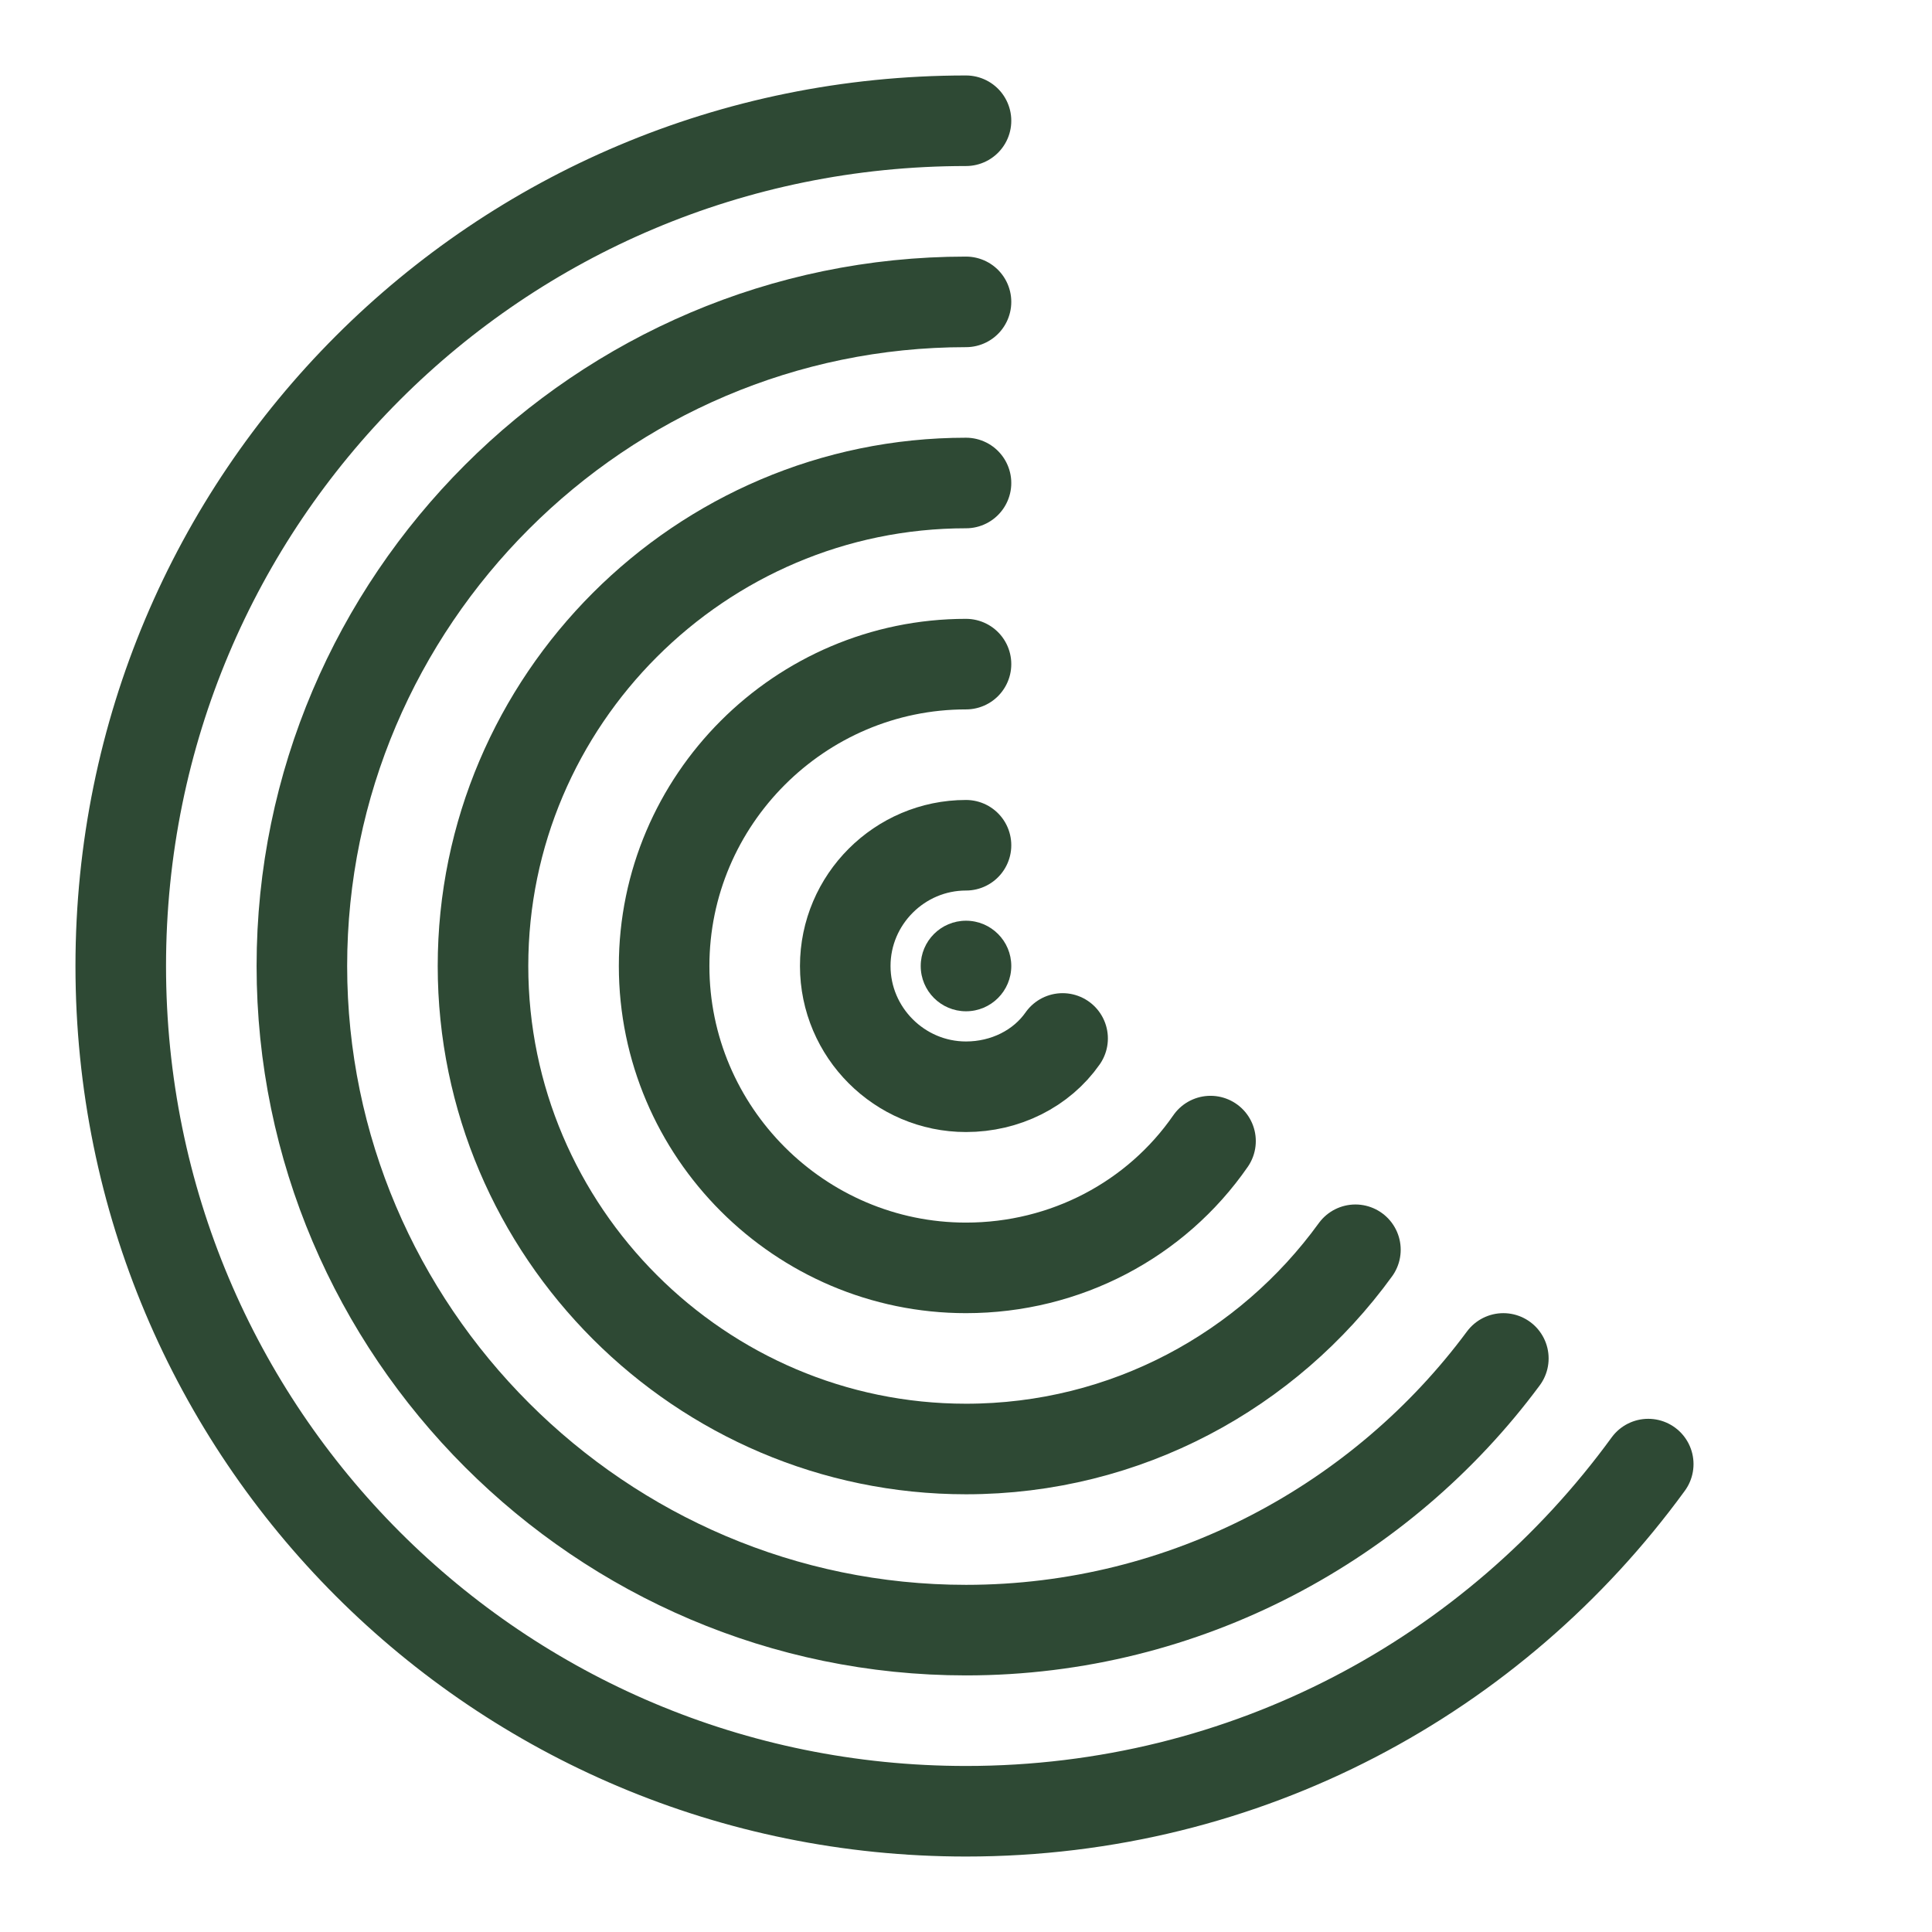
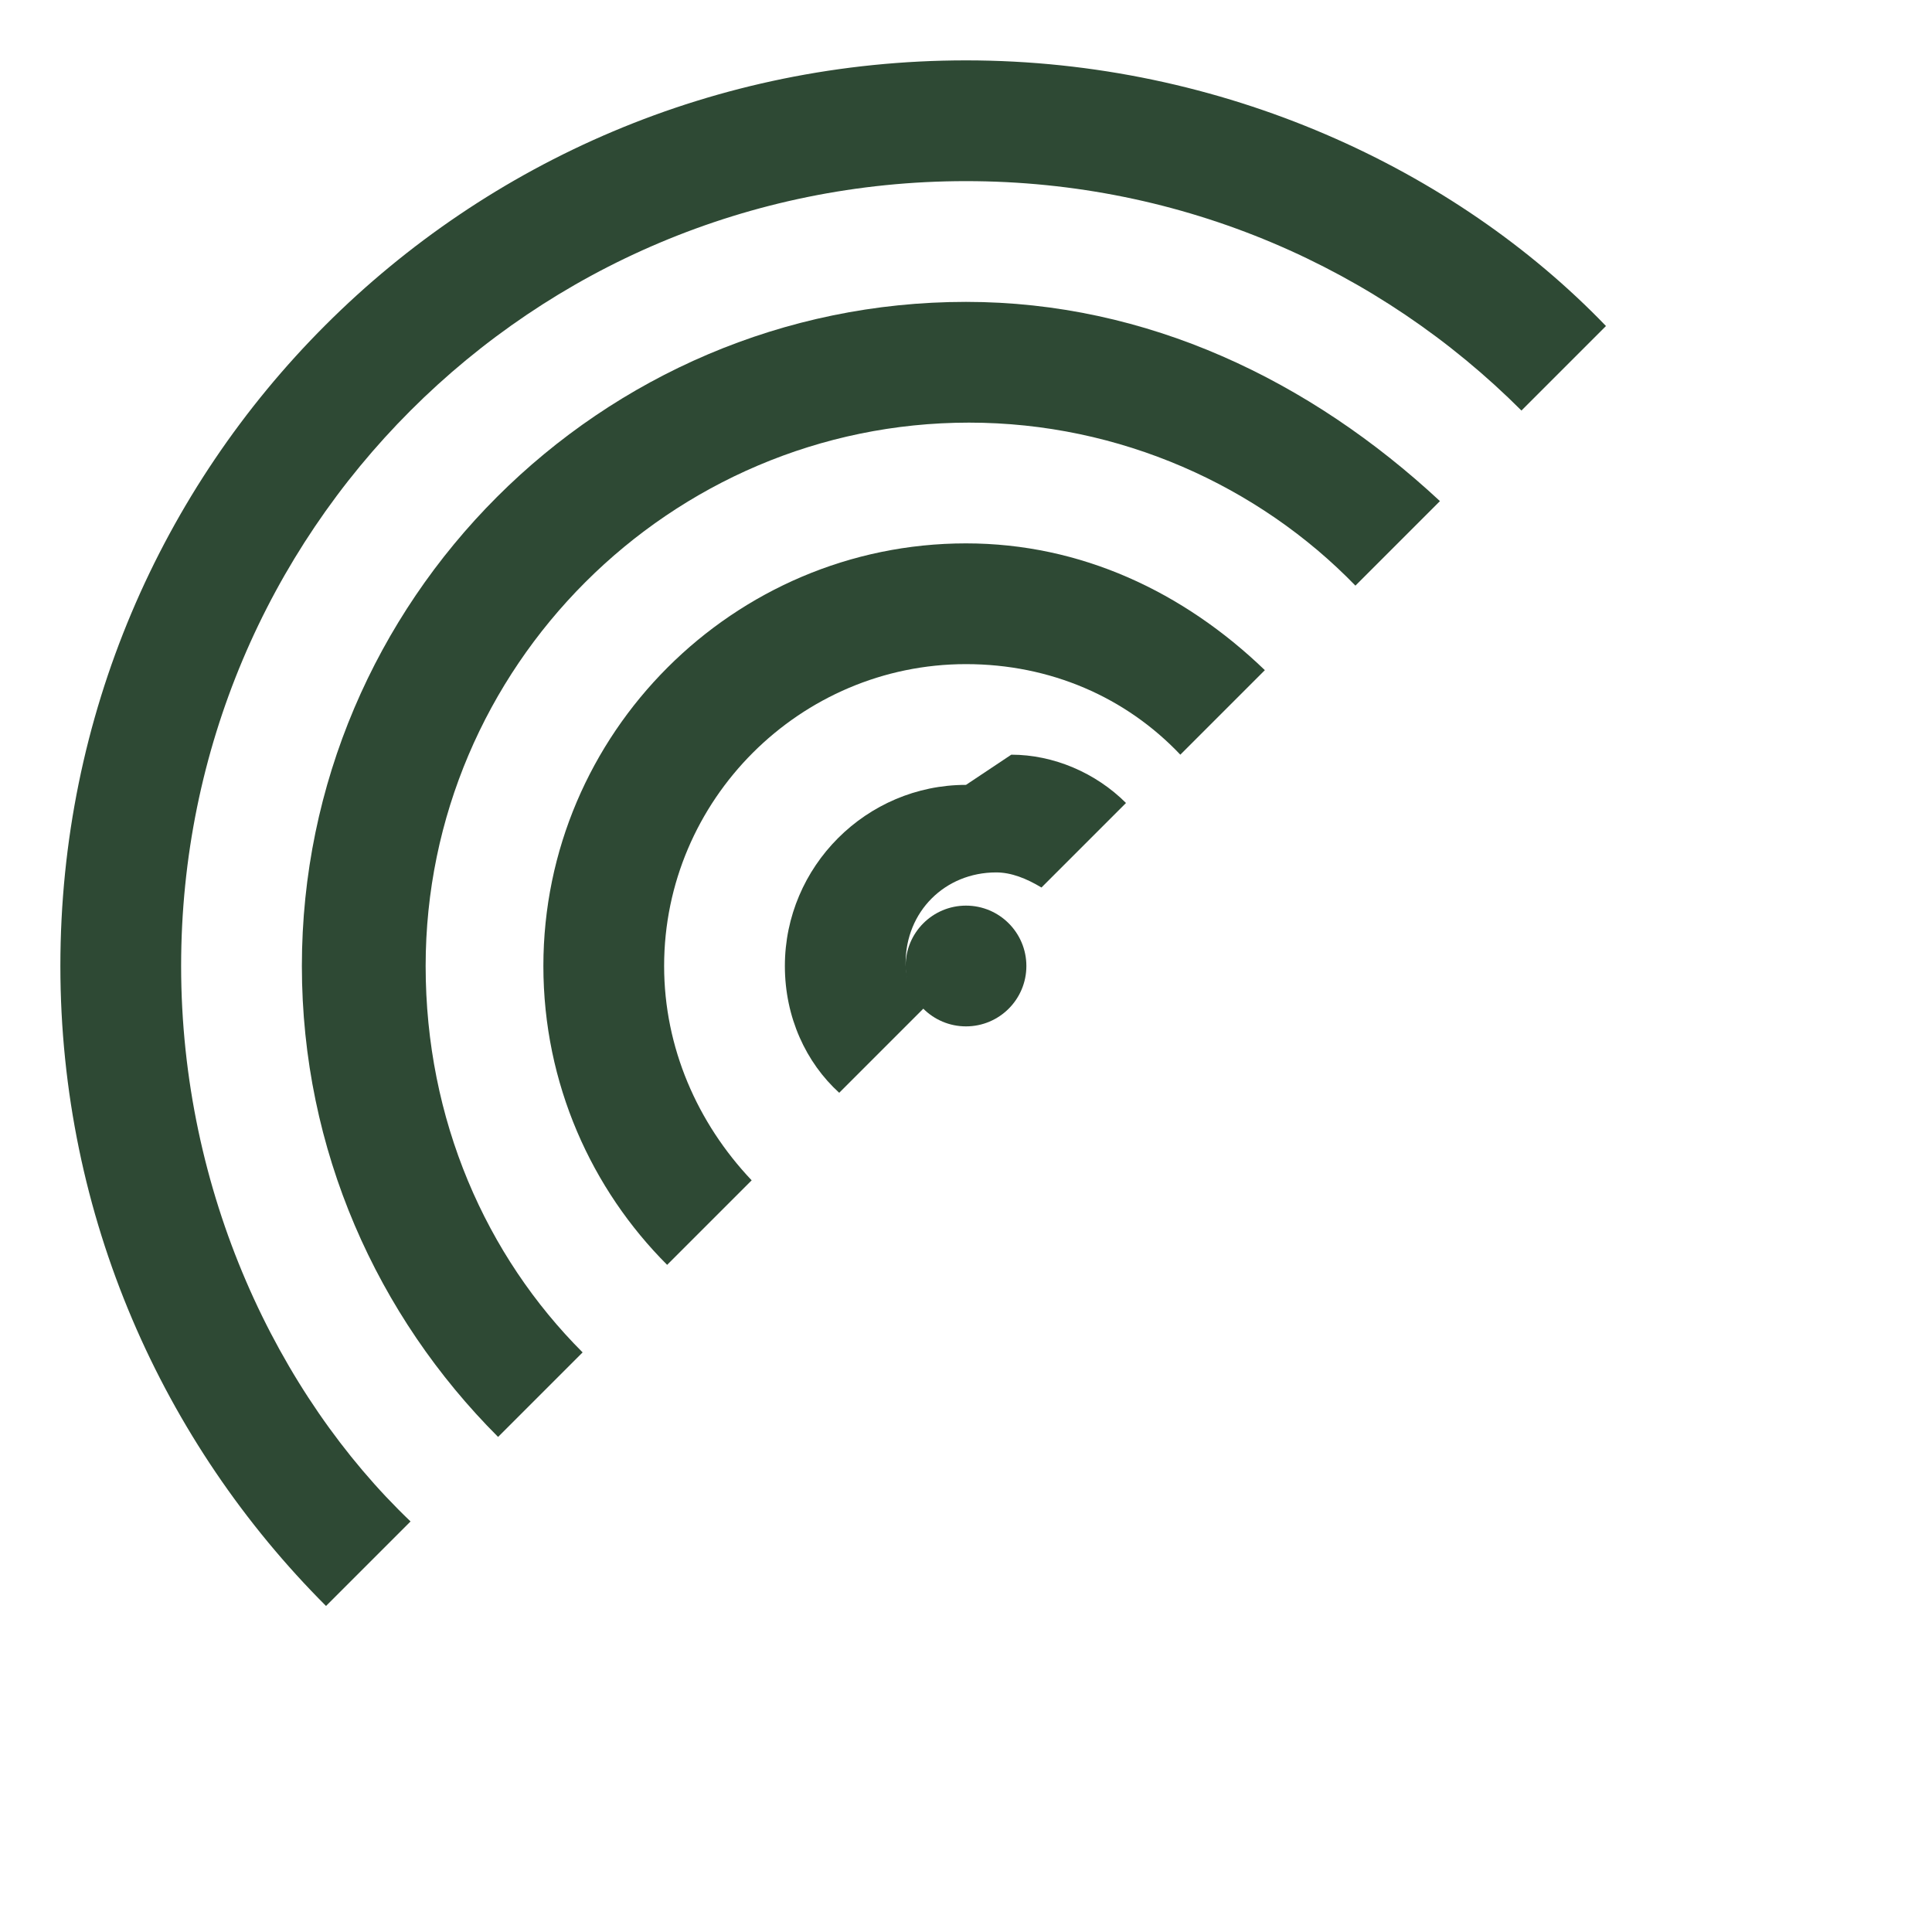
<svg xmlns="http://www.w3.org/2000/svg" viewBox="0 0 64 64" fill="#2E4934">
-   <path d="M32 4C16.5 4 4 16.5 4 32s12.5 28 28 28c9.3 0 17.5-4.5 22.6-11.5" fill="none" stroke="#2E4934" stroke-width="3" stroke-linecap="round" />
-   <path d="M32 10c-12.1 0-22 9.9-22 22s9.9 22 22 22c7.3 0 13.8-3.6 17.8-9" fill="none" stroke="#2E4934" stroke-width="3" stroke-linecap="round" />
-   <path d="M32 16c-8.8 0-16 7.2-16 16s7.2 16 16 16c5.3 0 10-2.6 12.9-6.6" fill="none" stroke="#2E4934" stroke-width="3" stroke-linecap="round" />
-   <path d="M32 22c-5.5 0-10 4.5-10 10s4.5 10 10 10c3.3 0 6.3-1.6 8.1-4.2" fill="none" stroke="#2E4934" stroke-width="3" stroke-linecap="round" />
-   <path d="M32 28c-2.2 0-4 1.8-4 4s1.8 4 4 4c1.3 0 2.5-.6 3.2-1.6" fill="none" stroke="#2E4934" stroke-width="3" stroke-linecap="round" />
-   <circle cx="32" cy="32" r="1.5" fill="#2E4934" />
+   <path d="M32 2C15.4 2 2 15.4 2 32c0 8.3 3.4 15.8 8.8 21.2l2.8-2.8C9.2 46.2 6 39.5 6 32 6 17.6 17.6 6 32 6c7.2 0 13.7 2.9 18.4 7.6l2.8-2.8C48.2 5.6 40.5 2 32 2z" />
+   <path d="M32 10c-12.1 0-22 9.9-22 22 0 6.1 2.5 11.6 6.5 15.6l2.8-2.8c-3.2-3.2-5.2-7.7-5.2-12.8 0-9.9 8.1-18 18-18 5 0 9.6 2.1 12.8 5.4l2.8-2.8C43.4 12.6 38 10 32 10z" />
+   <path d="M32 18c-7.7 0-14 6.3-14 14 0 3.9 1.6 7.4 4.1 9.9l2.8-2.8c-1.8-1.9-2.9-4.4-2.9-7.1 0-5.5 4.5-10 10-10 2.8 0 5.3 1.1 7.1 3l2.8-2.8C39.2 19.6 35.8 18 32 18z" />
+   <path d="M32 26c-3.3 0-6 2.7-6 6 0 1.7.7 3.2 1.8 4.2l2.8-2.8c-.4-.4-.6-1-.6-1.5 0-1.7 1.3-3 3-3 .5 0 1 .2 1.5.5l2.8-2.8c-1-1-2.4-1.6-3.8-1.6z" />
+   <circle cx="32" cy="32" r="2" />
</svg>
